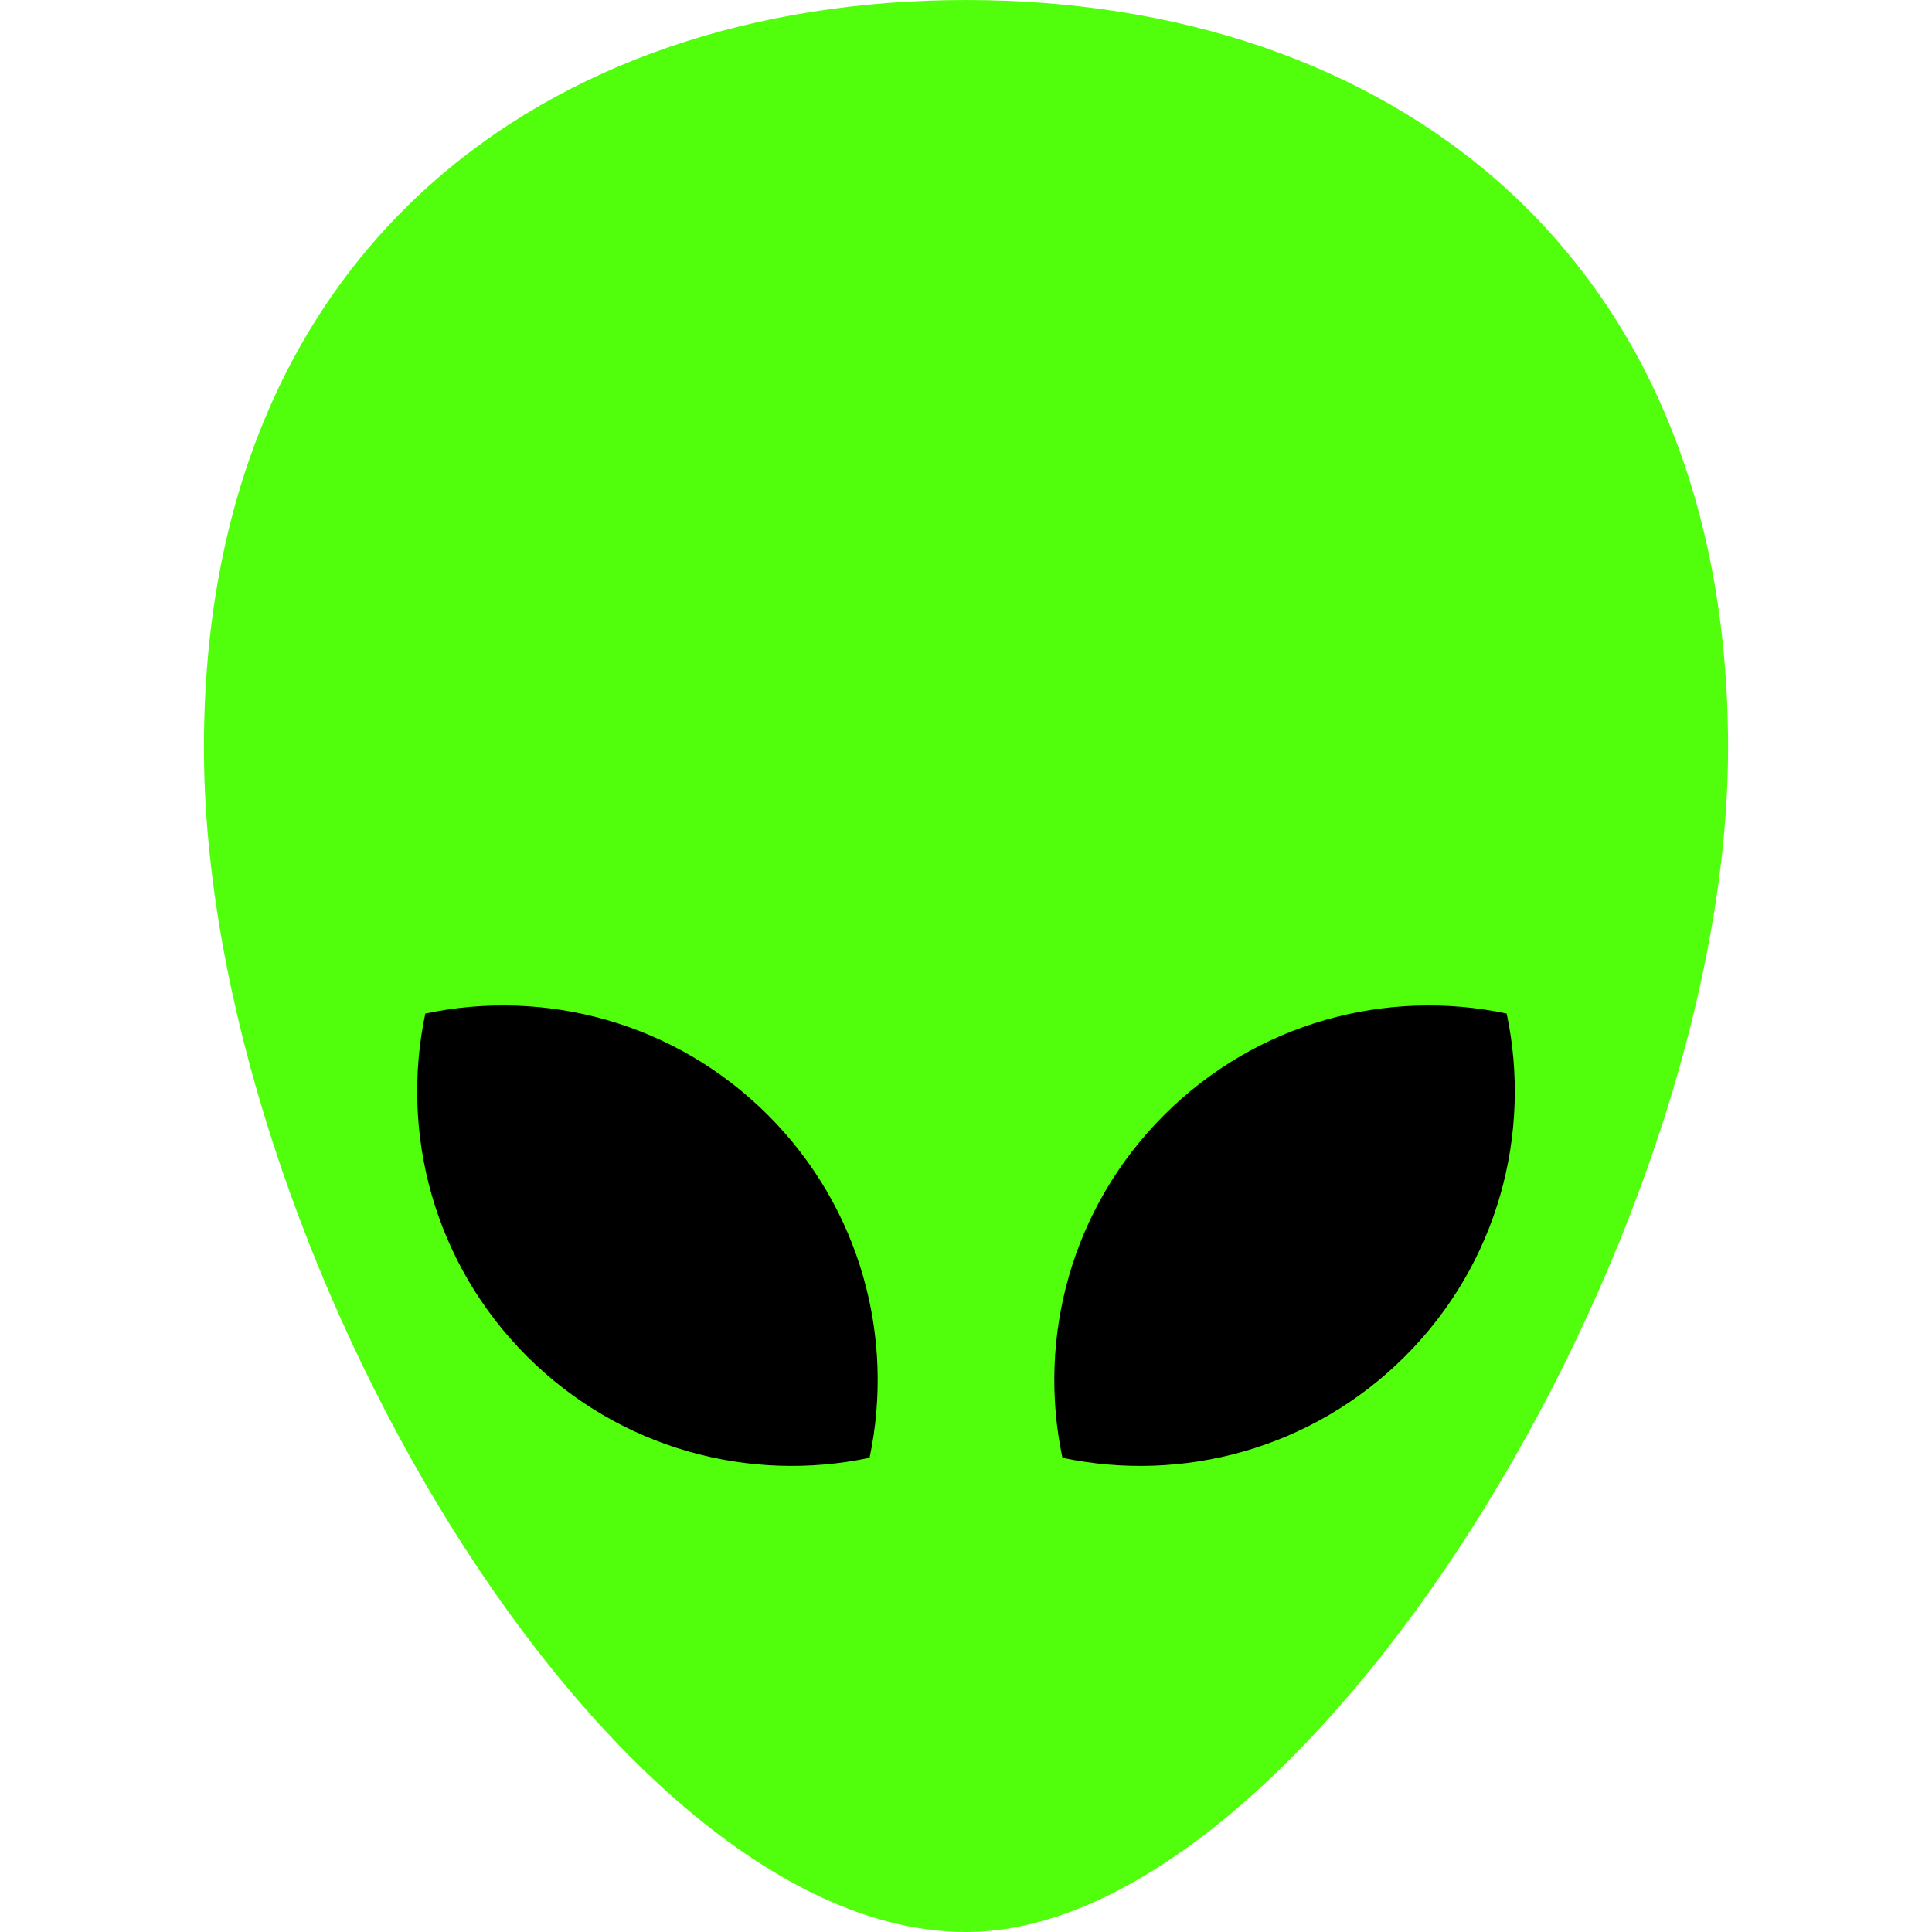
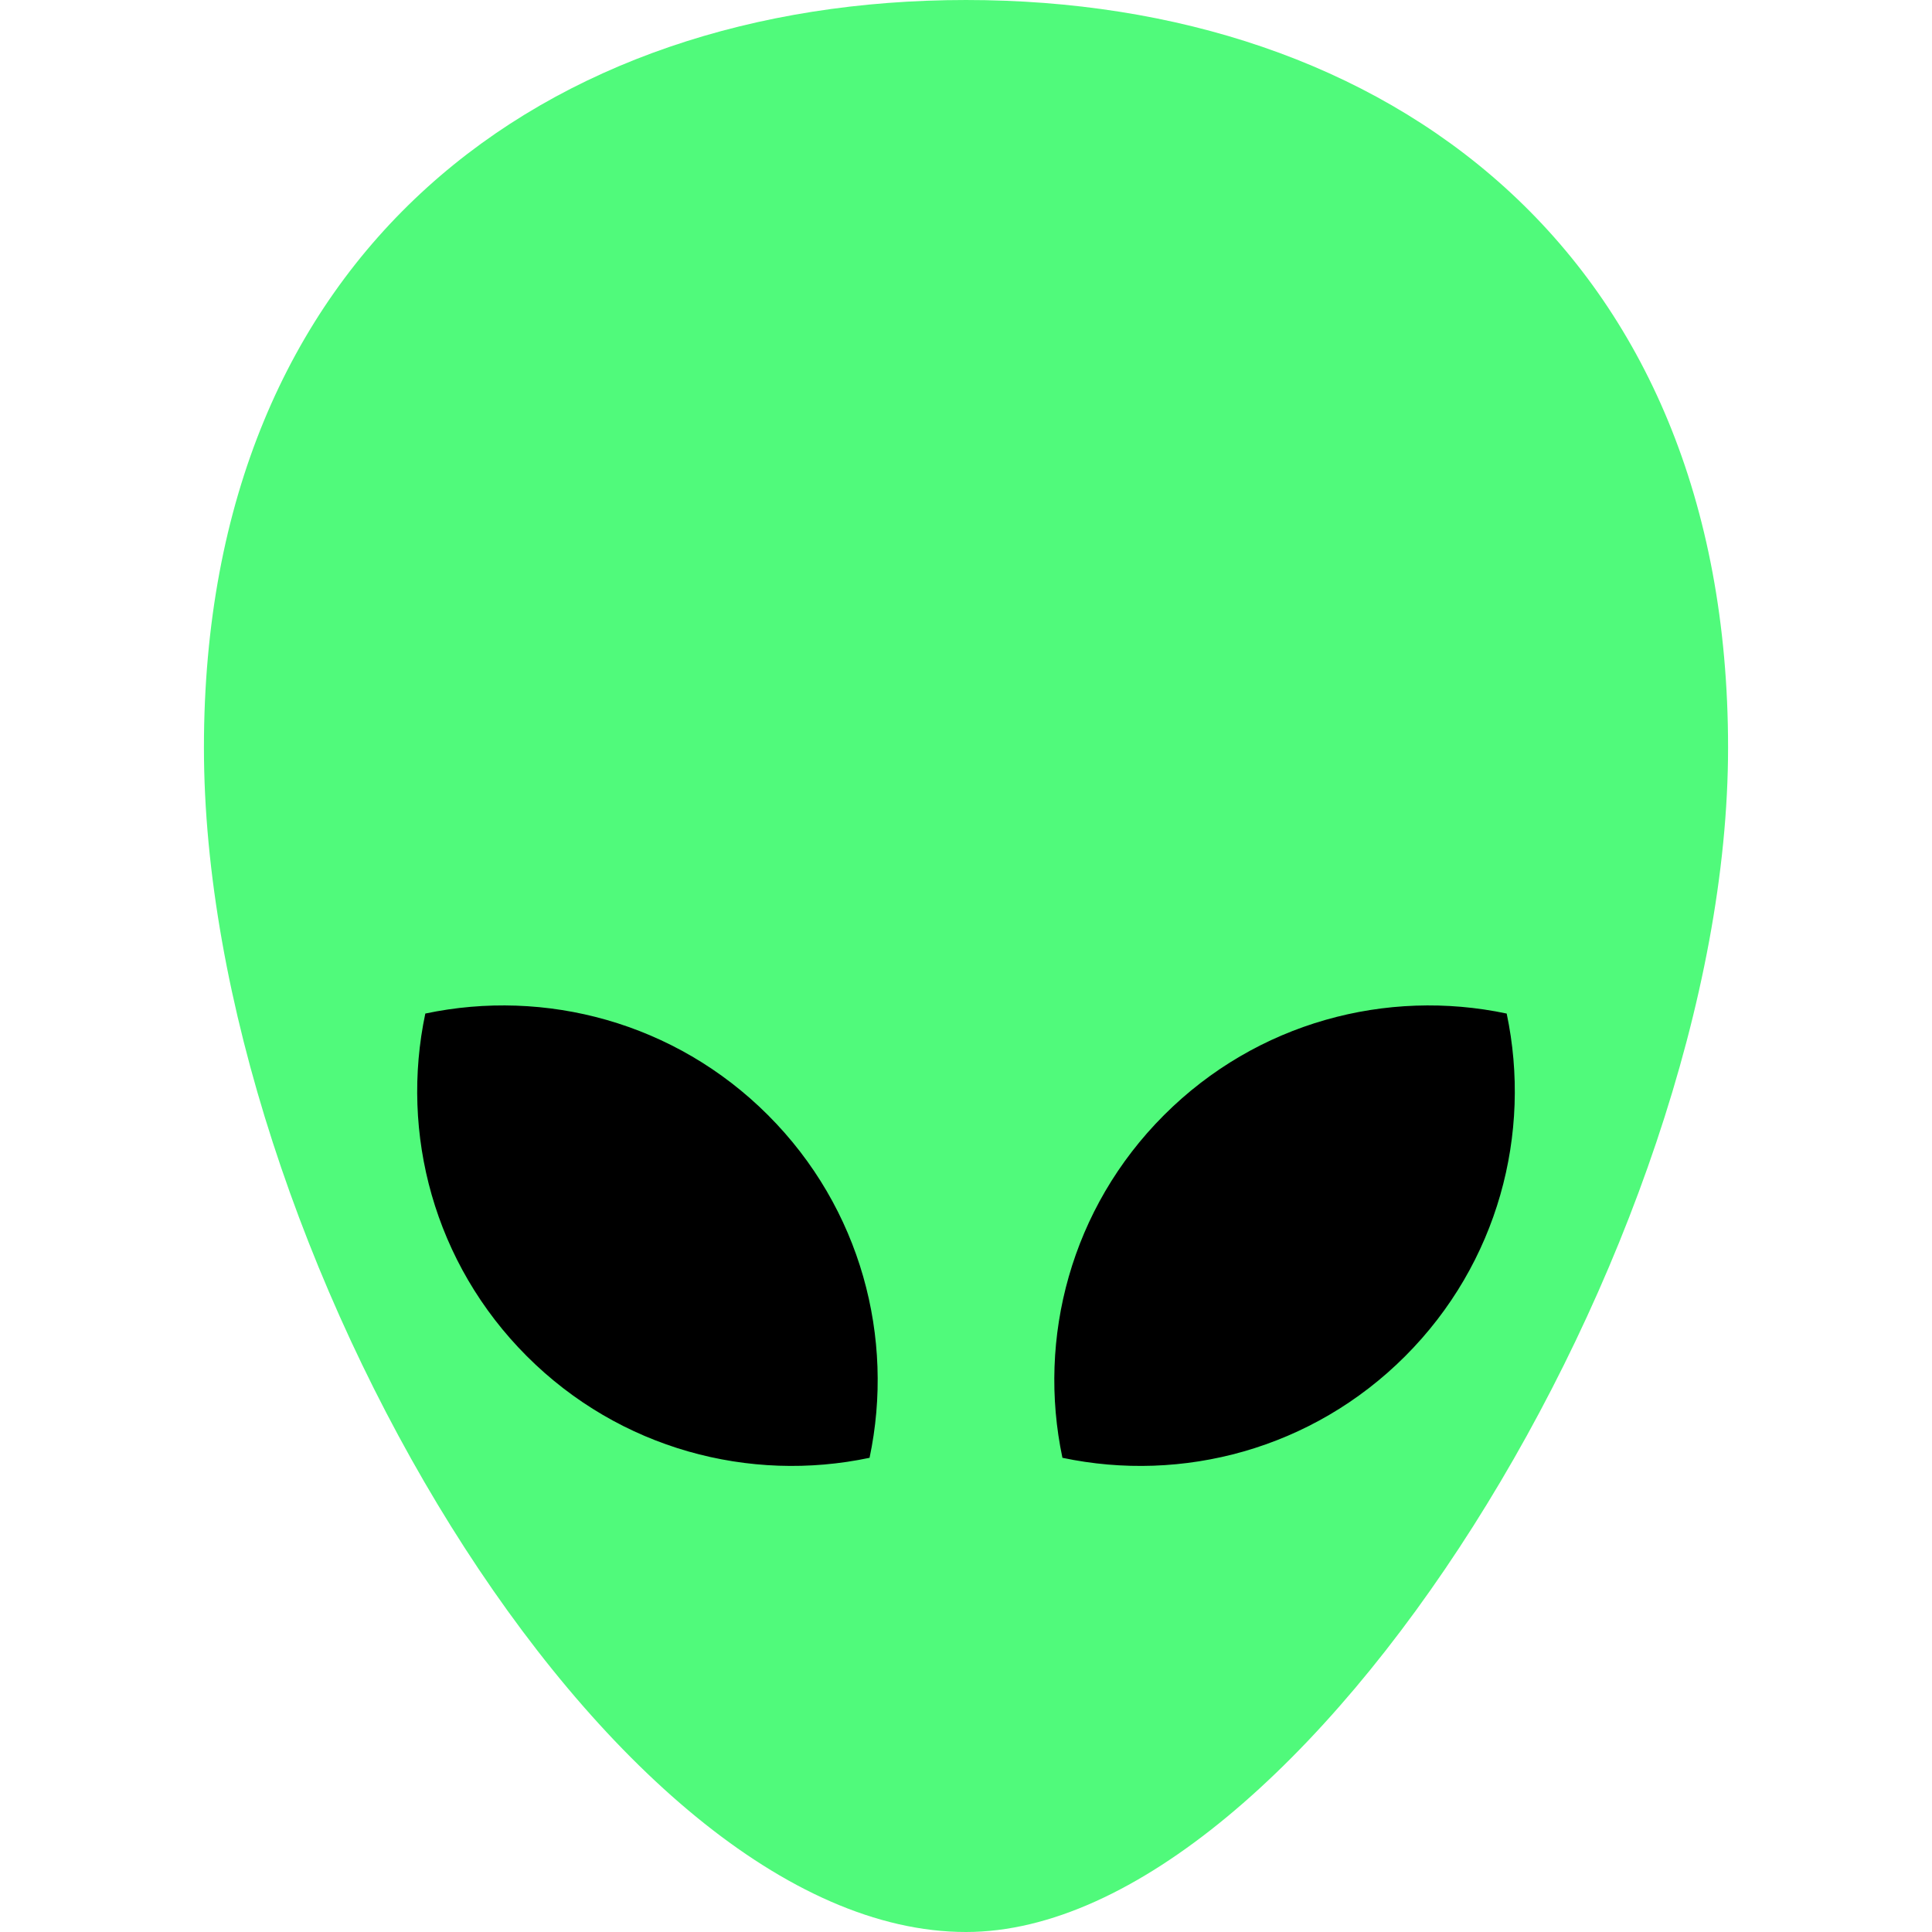
<svg xmlns="http://www.w3.org/2000/svg" version="1.1" id="Capa_1" x="0px" y="0px" viewBox="0 0 612.001 612.001" style="enable-background:new 0 0 612.001 612.001;" xml:space="preserve" width="512px" height="512px" class="">
  <defs id="defs11" />
  <g id="g3826" transform="translate(-516.408,-163.8898)">
    <circle transform="scale(1,-1)" style="stroke-width:1.195" r="178.709" cy="-501.556" cx="822.408" id="circle3814" />
    <g id="g3820" transform="translate(516.408,163.8903)">
      <g id="g3818">
-         <path id="path3816" data-old_color="#121212" class="active-path" data-original="#121212" d="M 64.601,236.822 C 64.601,394.256 192.786,612 306.001,612 412.582,612 547.4,394.256 547.4,236.822 547.4,79.388 439.322,0 306,0 172.678,0 64.601,79.388 64.601,236.822 Z m 304.12,116.415 c 29.475,-29.475 70.598,-40.195 108.552,-32.173 8.021,37.954 -2.698,79.077 -32.173,108.552 -29.475,29.475 -70.598,40.195 -108.552,32.173 -8.022,-37.955 2.698,-79.078 32.173,-108.552 z M 134.727,321.063 c 37.954,-8.021 79.077,2.698 108.552,32.173 29.475,29.475 40.195,70.598 32.173,108.552 -37.954,8.021 -79.077,-2.698 -108.552,-32.173 -29.475,-29.476 -40.194,-70.598 -32.173,-108.552 z" style="fill:#51ff0d" />
+         <path id="path3816" data-old_color="#121212" class="active-path" data-original="#121212" d="M 64.601,236.822 C 64.601,394.256 192.786,612 306.001,612 412.582,612 547.4,394.256 547.4,236.822 547.4,79.388 439.322,0 306,0 172.678,0 64.601,79.388 64.601,236.822 Z m 304.12,116.415 c 29.475,-29.475 70.598,-40.195 108.552,-32.173 8.021,37.954 -2.698,79.077 -32.173,108.552 -29.475,29.475 -70.598,40.195 -108.552,32.173 -8.022,-37.955 2.698,-79.078 32.173,-108.552 z M 134.727,321.063 c 37.954,-8.021 79.077,2.698 108.552,32.173 29.475,29.475 40.195,70.598 32.173,108.552 -37.954,8.021 -79.077,-2.698 -108.552,-32.173 -29.475,-29.476 -40.194,-70.598 -32.173,-108.552 z" style="fill:#50fa7b" />
      </g>
    </g>
  </g>
</svg>
